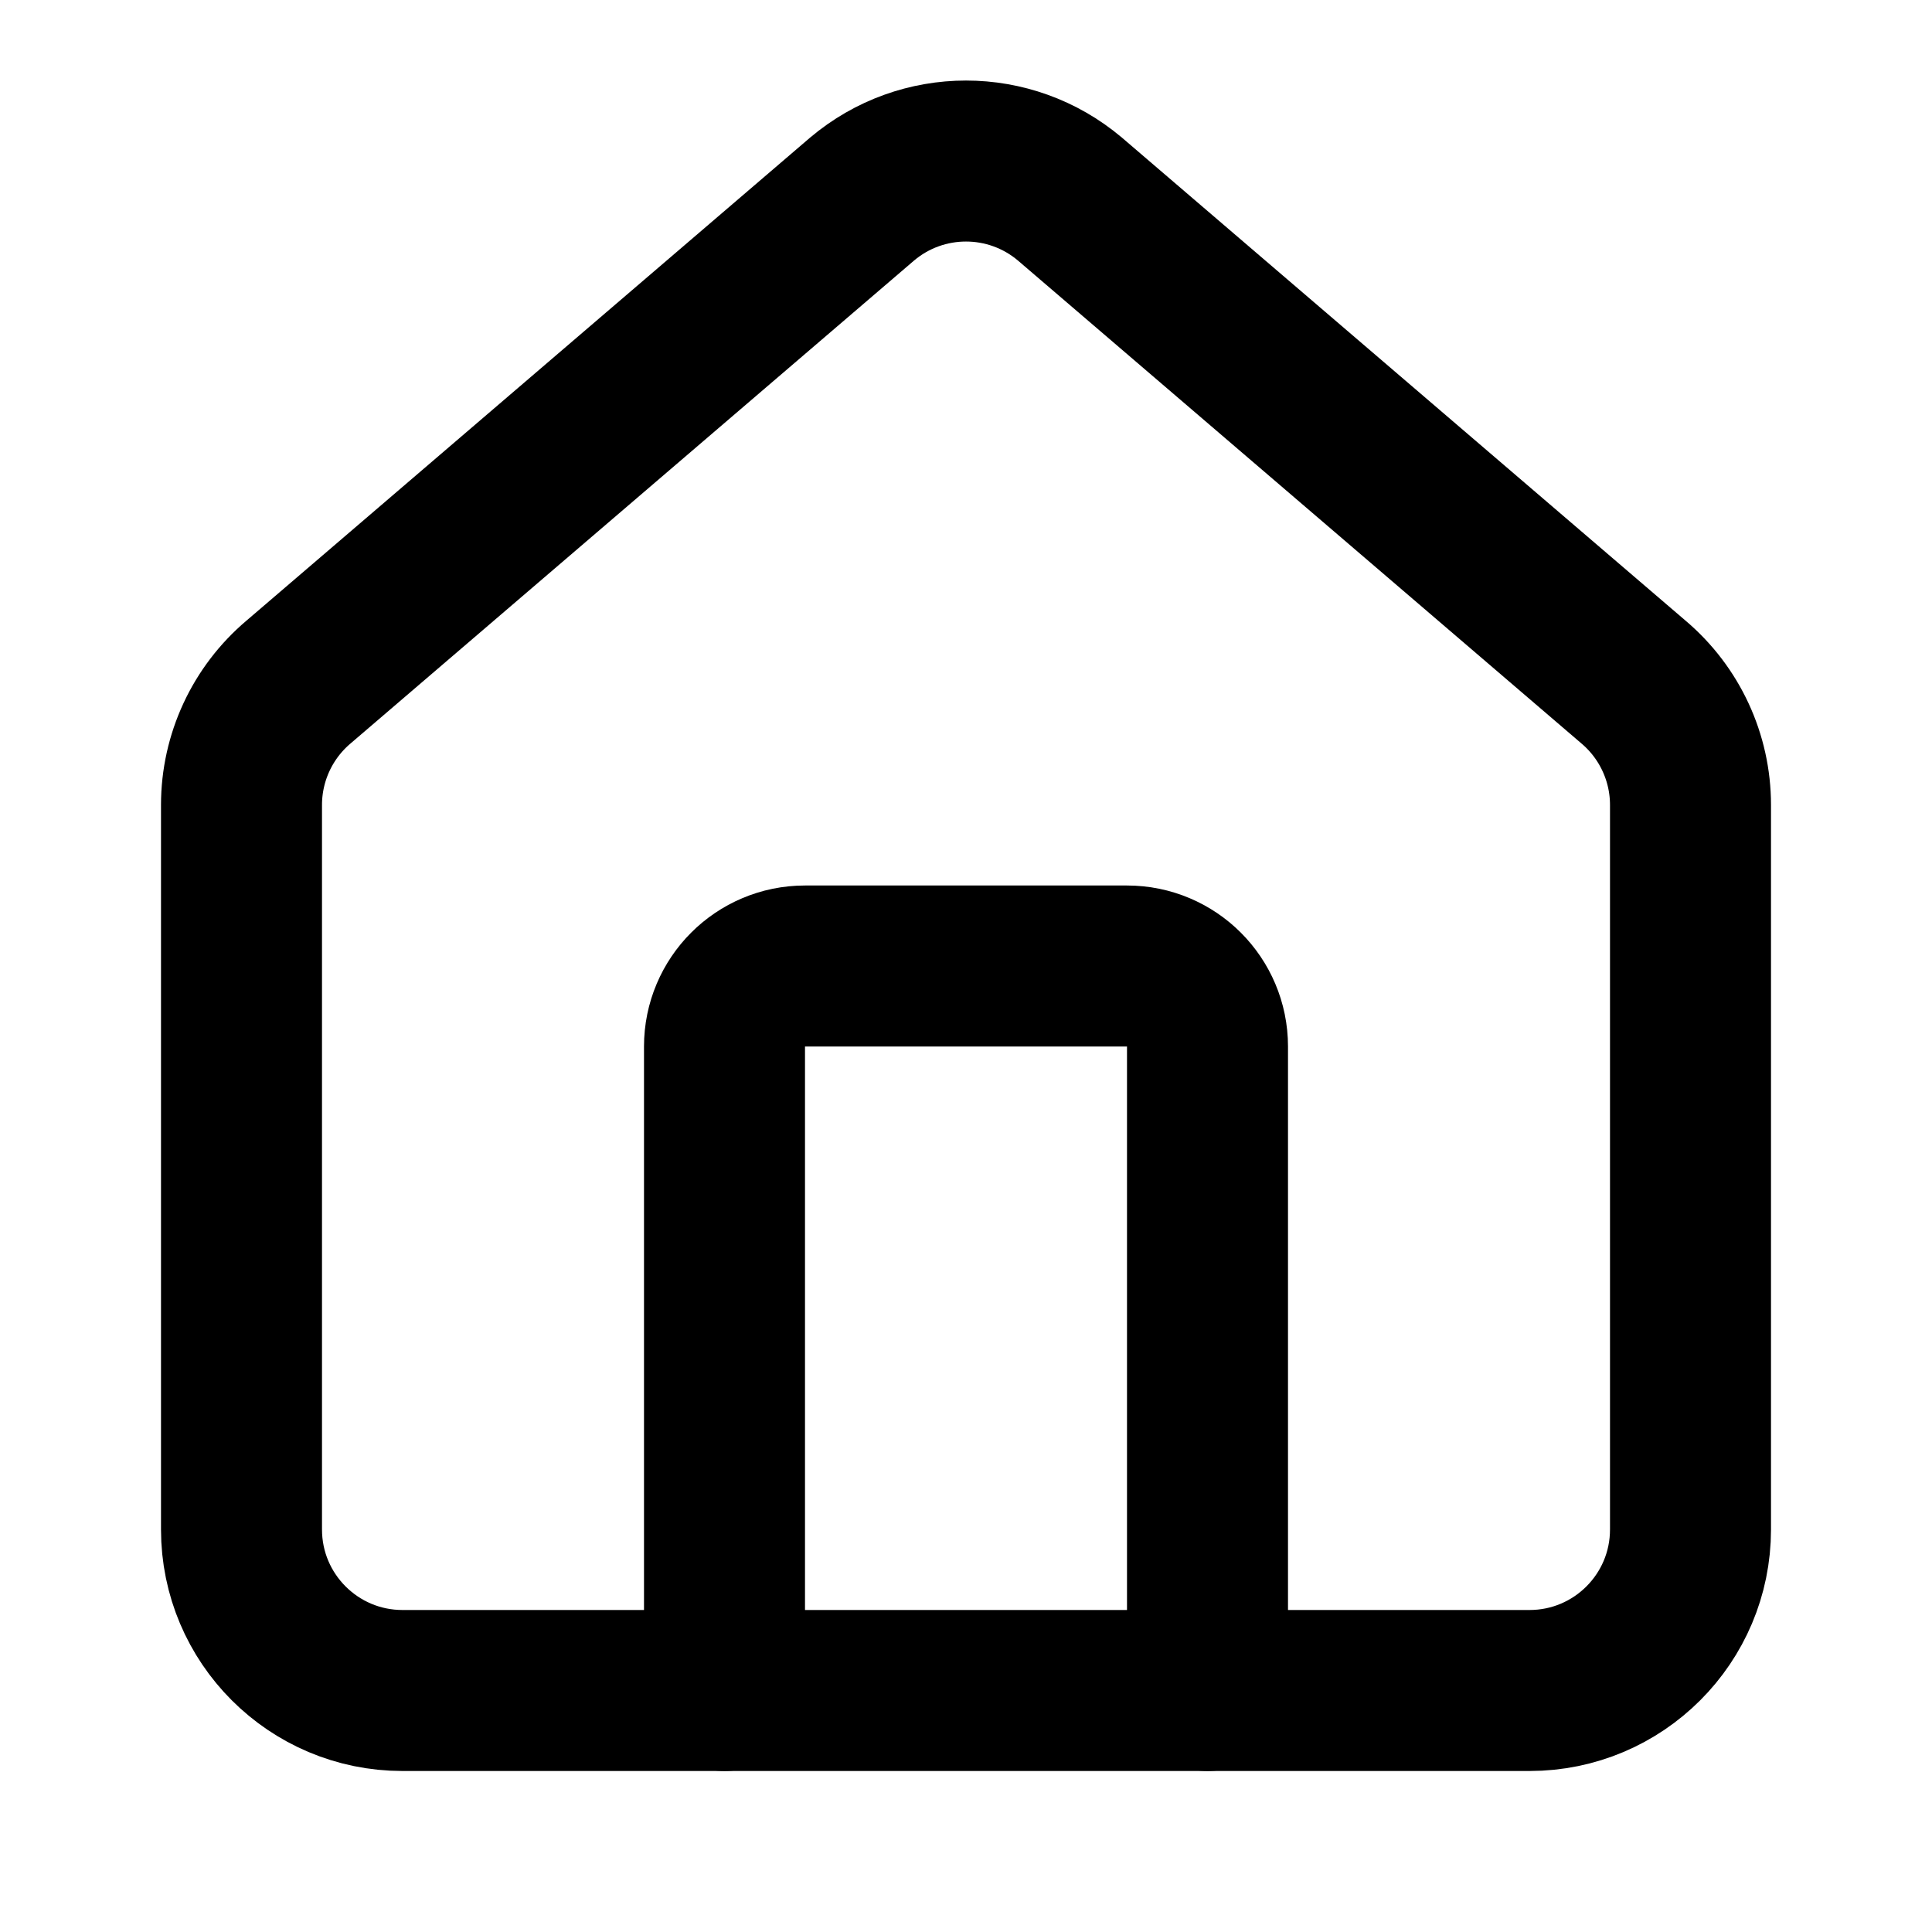
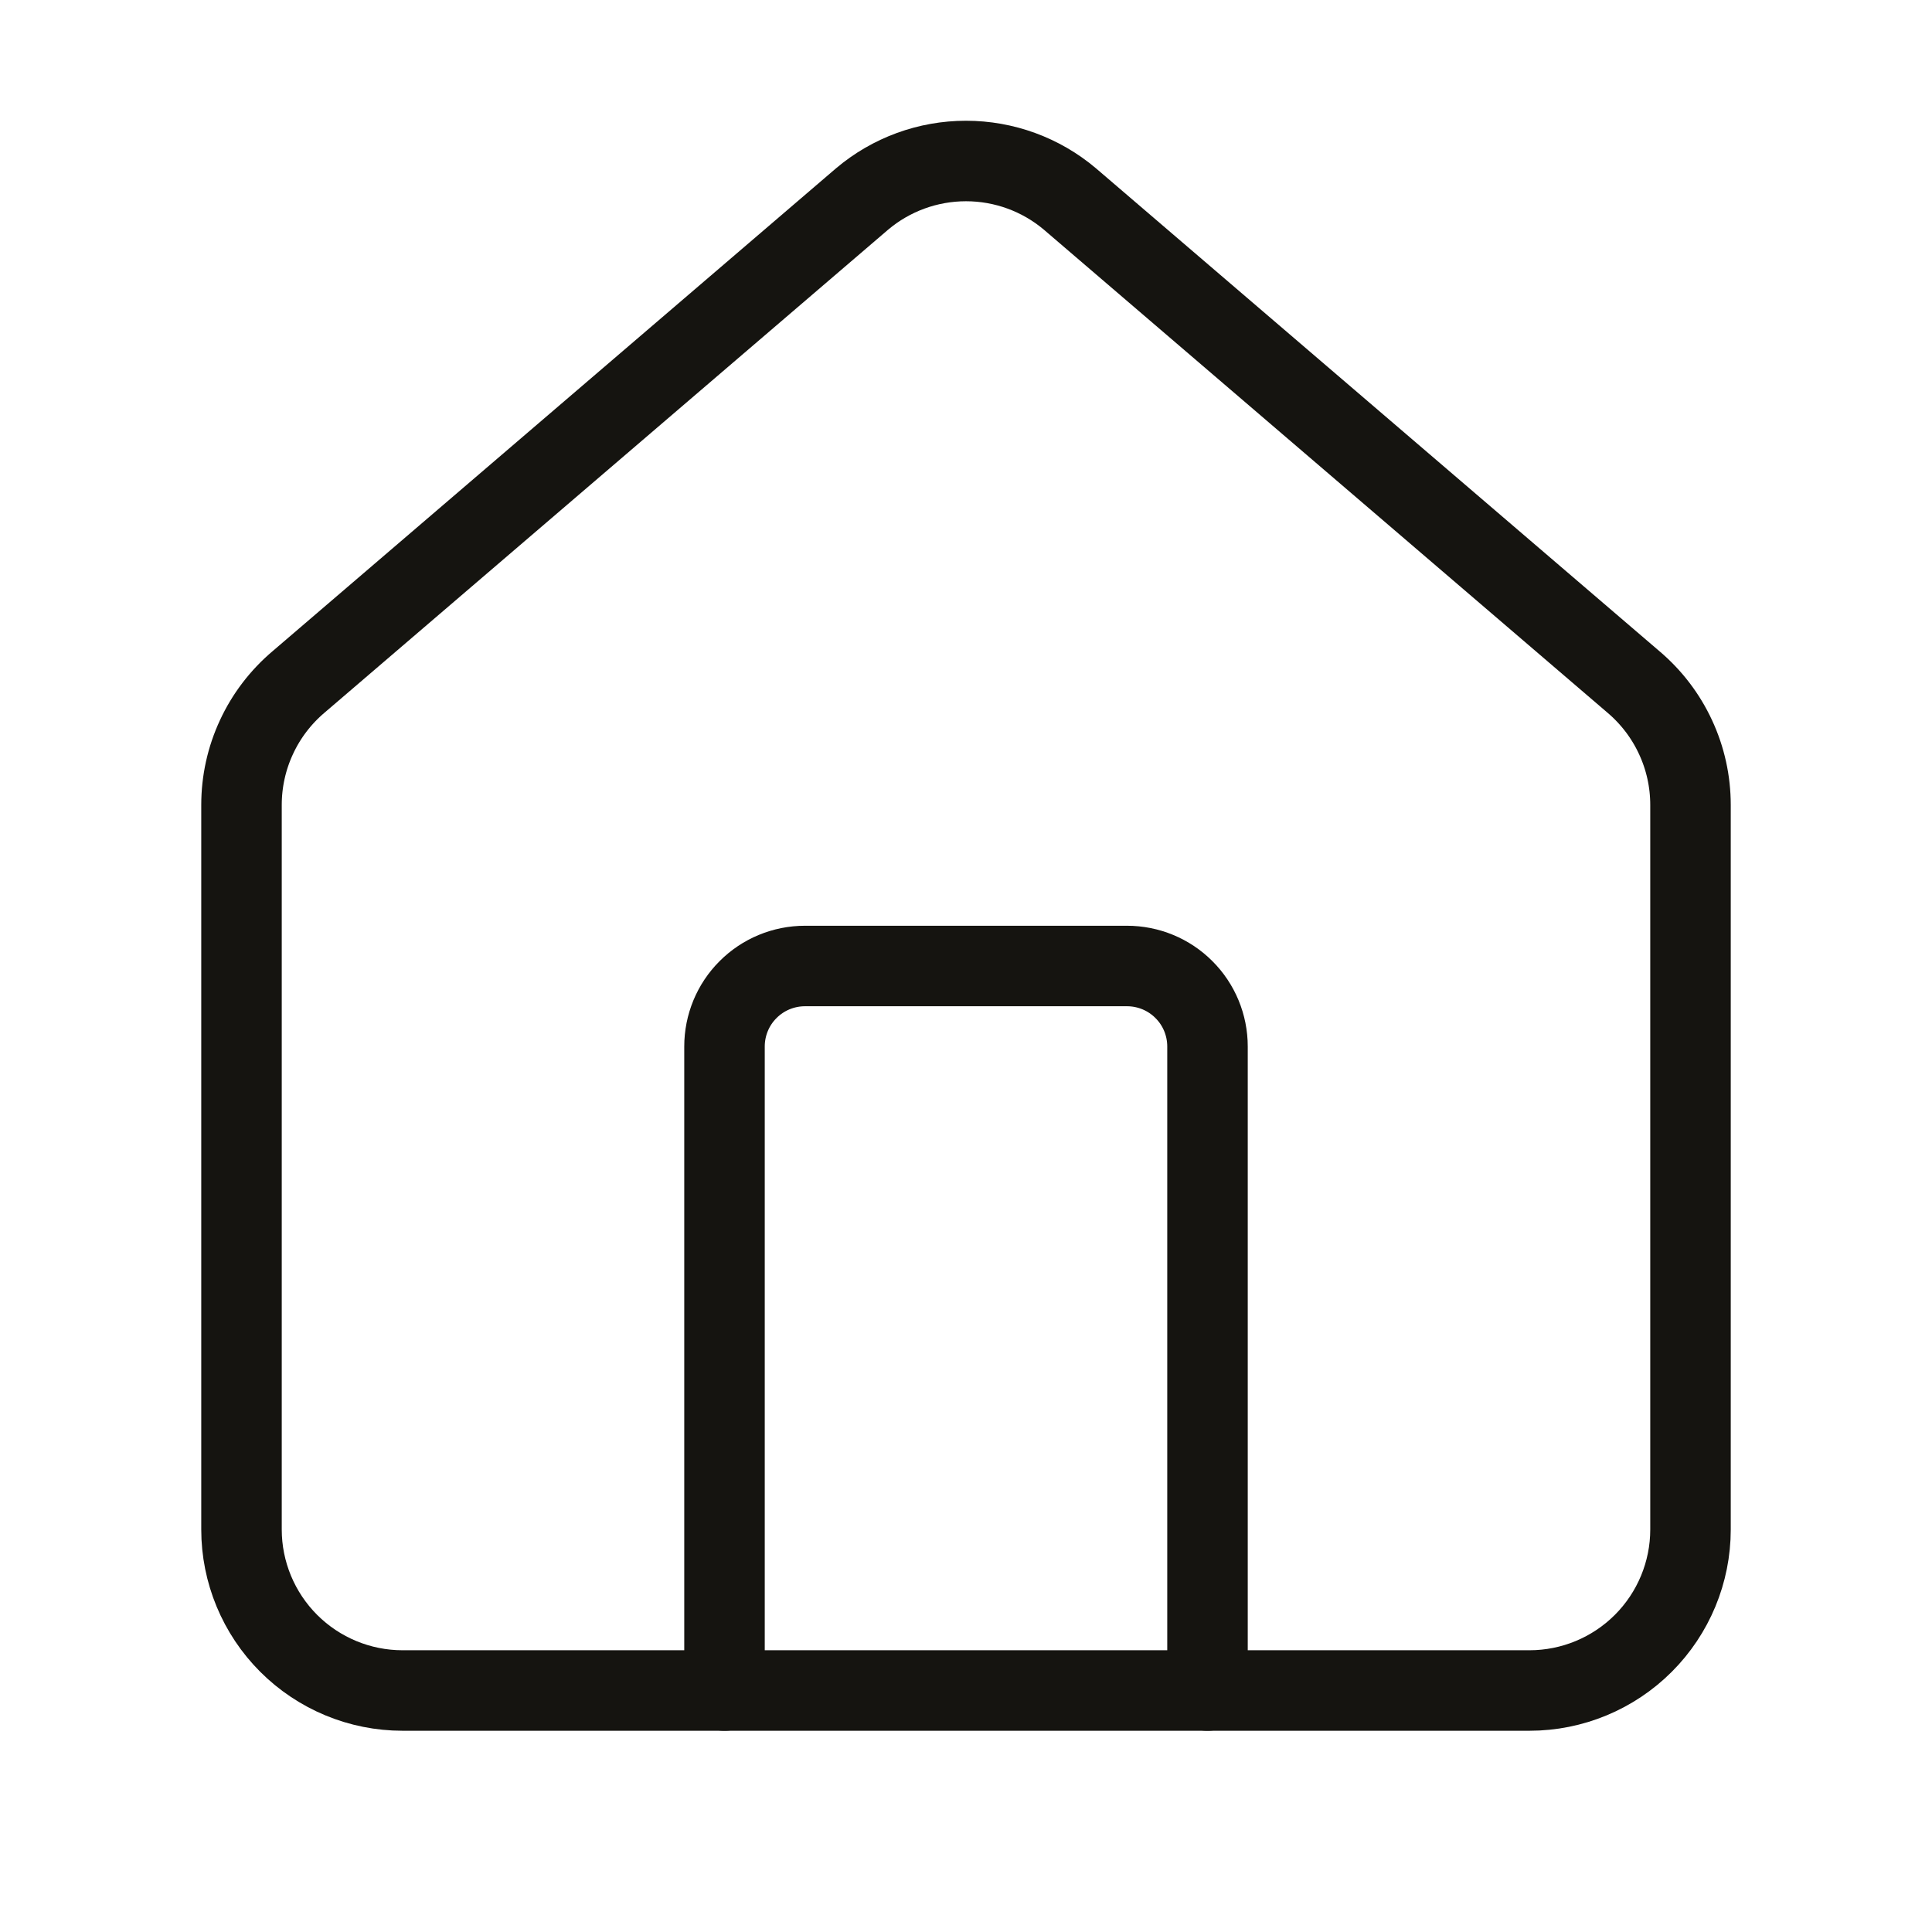
- <svg xmlns="http://www.w3.org/2000/svg" width="24" height="24" viewBox="0 0 24 24" fill="none" stroke="currentColor" stroke-width="2" stroke-linecap="round" stroke-linejoin="round" class="lucide lucide-house">
-   <path d="M15 21v-8a1 1 0 0 0-1-1h-4a1 1 0 0 0-1 1v8" />
-   <path d="M3 10a2 2 0 0 1 .709-1.528l7-5.999a2 2 0 0 1 2.582 0l7 5.999A2 2 0 0 1 21 10v9a2 2 0 0 1-2 2H5a2 2 0 0 1-2-2z" />
+ <svg xmlns="http://www.w3.org/2000/svg" width="24" height="24" viewBox="0 0 24 24" fill="none">
+   <path d="M15 21V13C15 12.735 14.895 12.48 14.707 12.293C14.52 12.105 14.265 12 14 12H10C9.735 12 9.48 12.105 9.293 12.293C9.105 12.48 9 12.735 9 13V21" stroke="#151410" stroke-linecap="round" stroke-linejoin="round" />
+   <path d="M3 9.999C3 9.709 3.063 9.421 3.186 9.157C3.308 8.893 3.487 8.659 3.709 8.471L10.709 2.472C11.07 2.167 11.527 2 12 2C12.473 2 12.93 2.167 13.291 2.472L20.291 8.471C20.513 8.659 20.692 8.893 20.814 9.157C20.937 9.421 21 9.709 21 9.999V19C21 19.53 20.789 20.039 20.414 20.414C20.039 20.789 19.53 21 19 21H5C4.47 21 3.961 20.789 3.586 20.414C3.211 20.039 3 19.53 3 19V9.999Z" stroke="#151410" stroke-linecap="round" stroke-linejoin="round" />
</svg>
